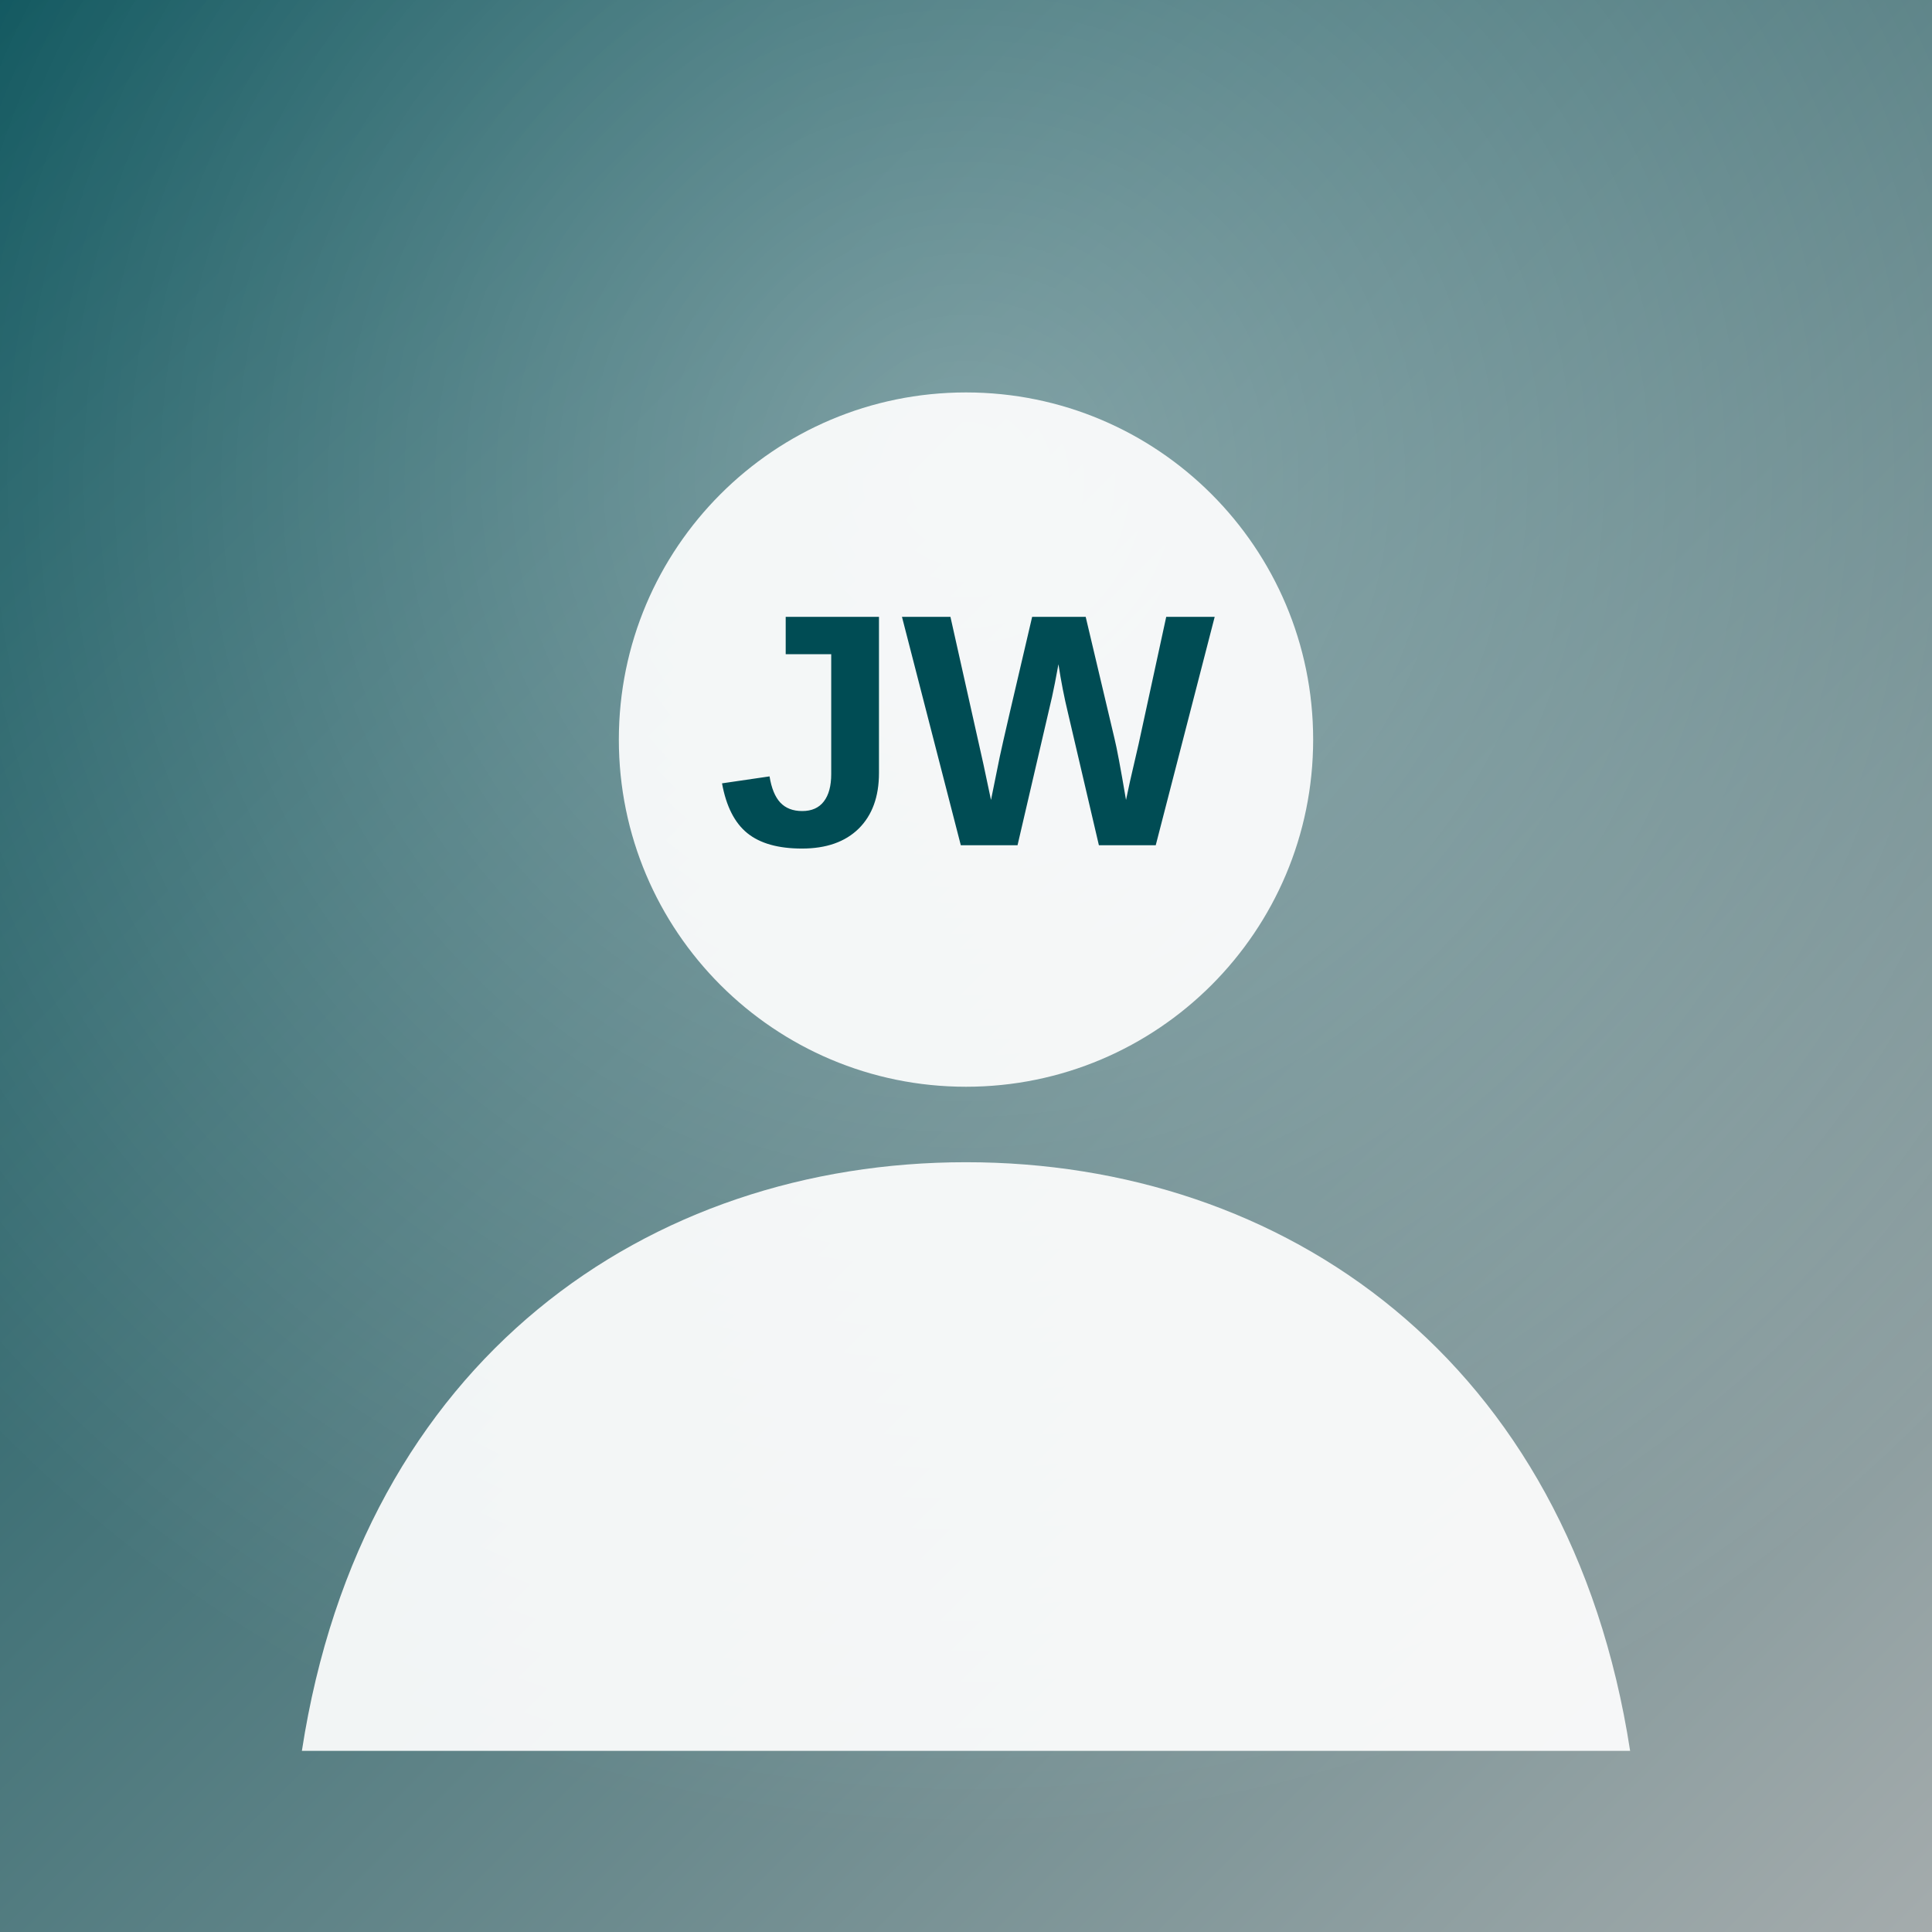
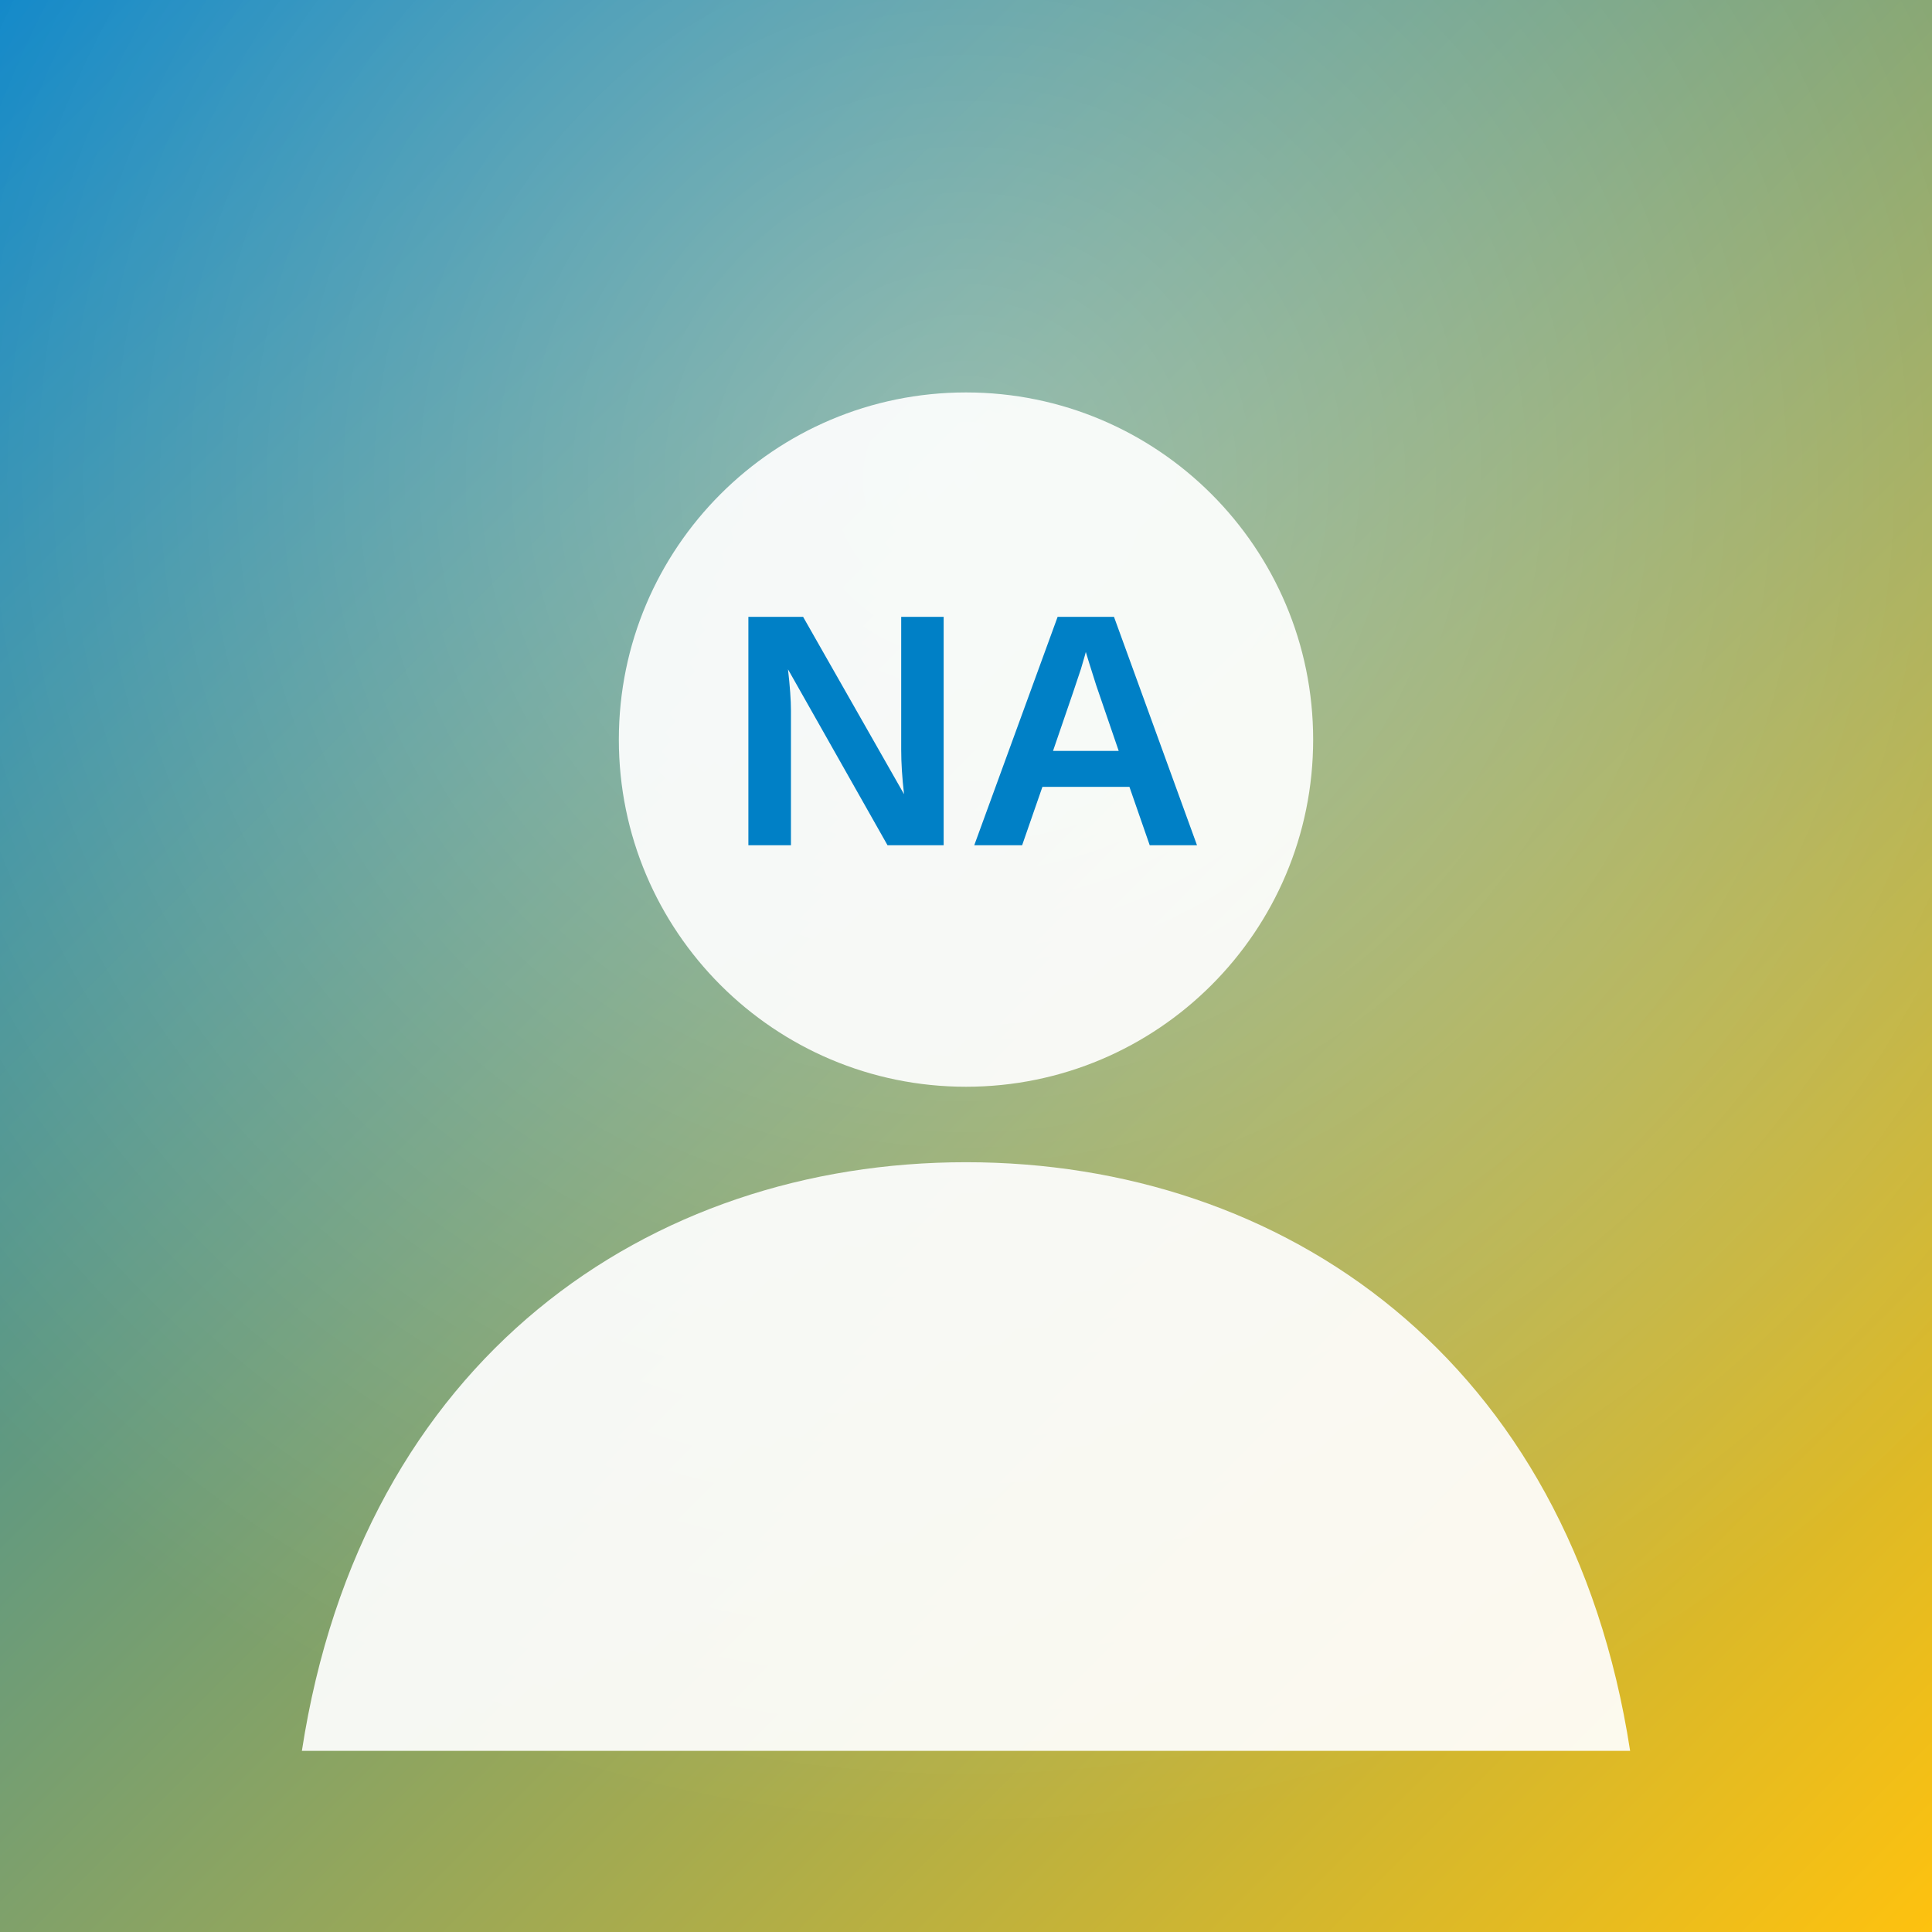
- <svg xmlns="http://www.w3.org/2000/svg" viewBox="0 0 256 256" role="img" aria-label="Sample headshot placeholder for JW">
+ <svg xmlns="http://www.w3.org/2000/svg" viewBox="0 0 256 256" role="img" aria-label="Sample headshot placeholder for NA">
  <defs>
    <linearGradient id="g" x1="0" y1="0" x2="1" y2="1">
-       <stop offset="0" stop-color="#004C54" />
-       <stop offset="1" stop-color="#A5ACAD" />
+       <stop offset="0" stop-color="#0080C6" />
+       <stop offset="1" stop-color="#FFC20E" />
    </linearGradient>
    <radialGradient id="glow" cx="0.5" cy="0.25" r="0.7">
      <stop offset="0" stop-color="#ffffff" stop-opacity="0.35" />
      <stop offset="1" stop-color="#ffffff" stop-opacity="0" />
    </radialGradient>
  </defs>
  <rect width="256" height="256" fill="url(#g)" />
  <rect width="256" height="256" fill="url(#glow)" />
  <circle cx="128" cy="98" r="46" fill="#ffffff" fill-opacity="0.92" />
  <path d="M40 232c8-52 46-78 88-78s80 26 88 78z" fill="#ffffff" fill-opacity="0.92" />
-   <text x="128" y="112" text-anchor="middle" font-family="'Barlow Condensed', 'Arial Narrow', Arial, sans-serif" font-weight="800" font-size="44" fill="#004C54">JW</text>
+   <text x="128" y="112" text-anchor="middle" font-family="'Barlow Condensed', 'Arial Narrow', Arial, sans-serif" font-weight="800" font-size="44" fill="#0080C6">NA</text>
</svg>
